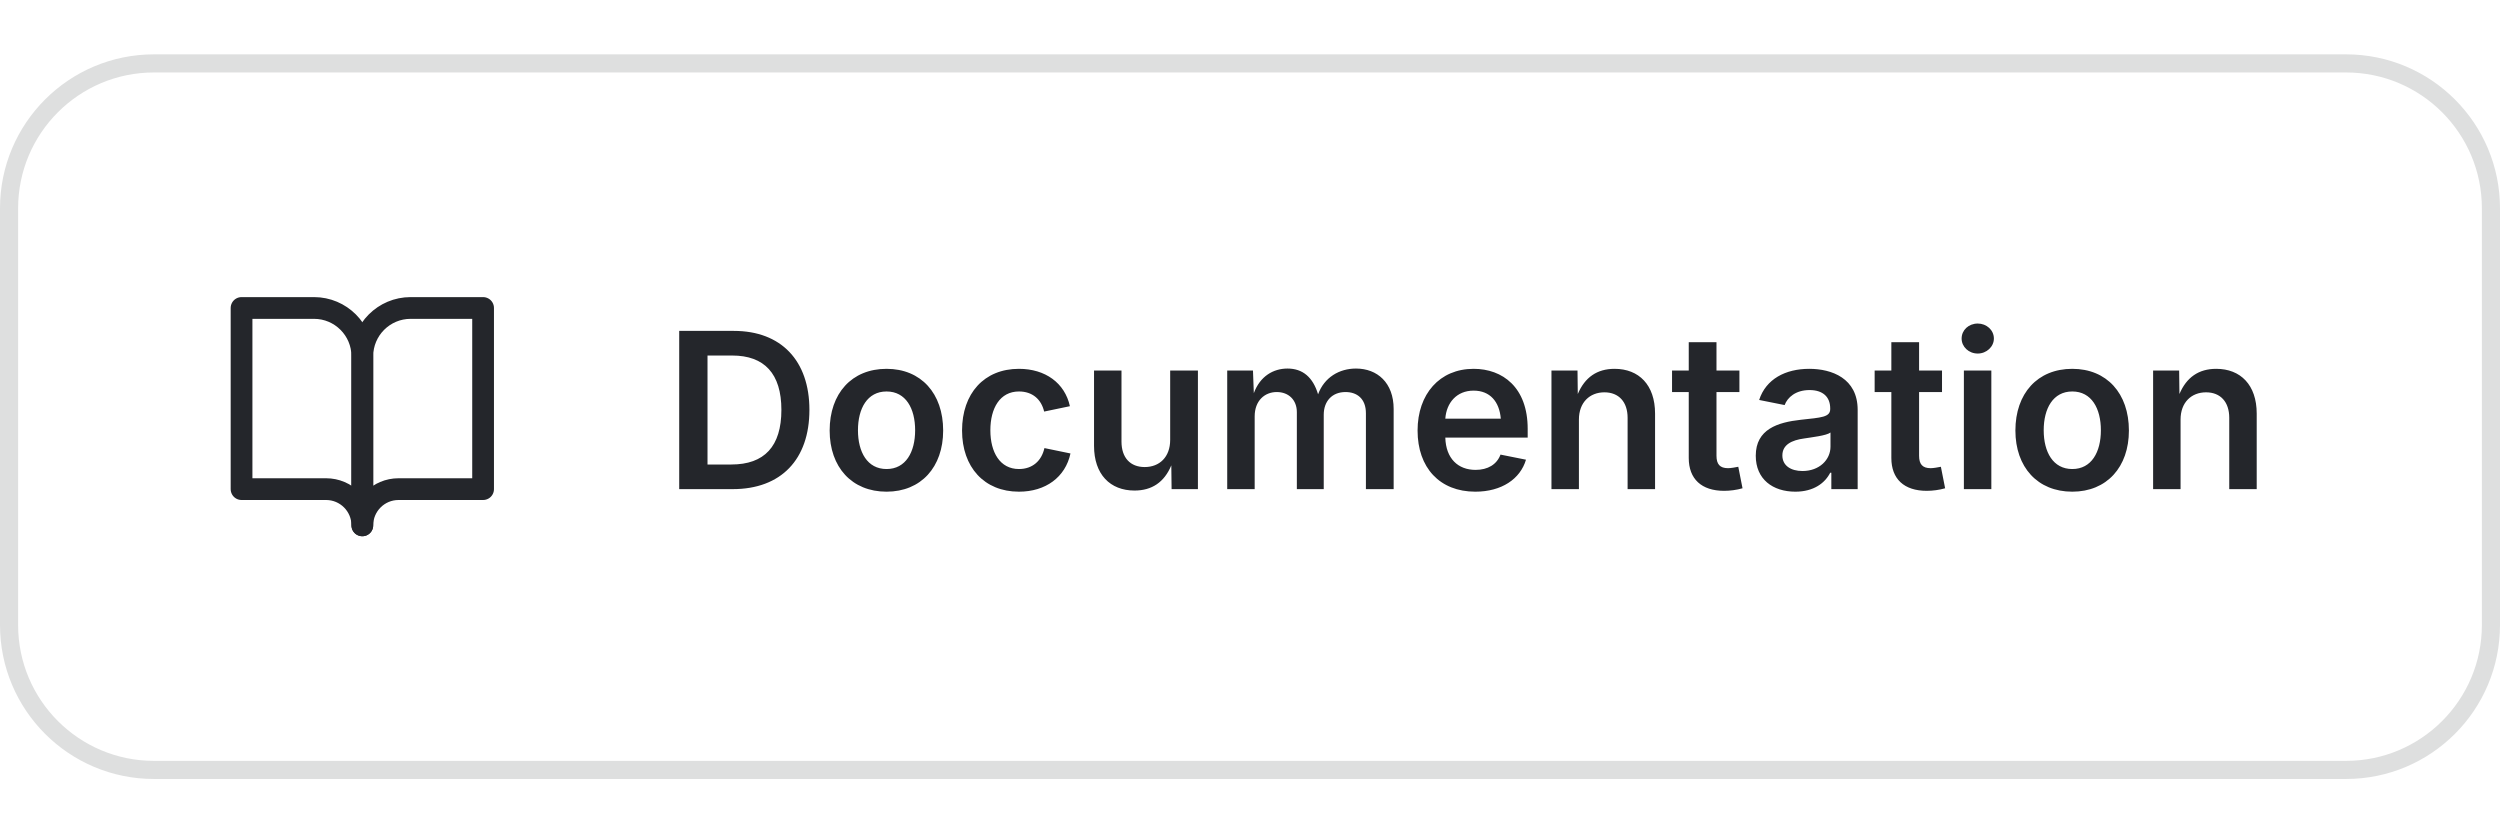
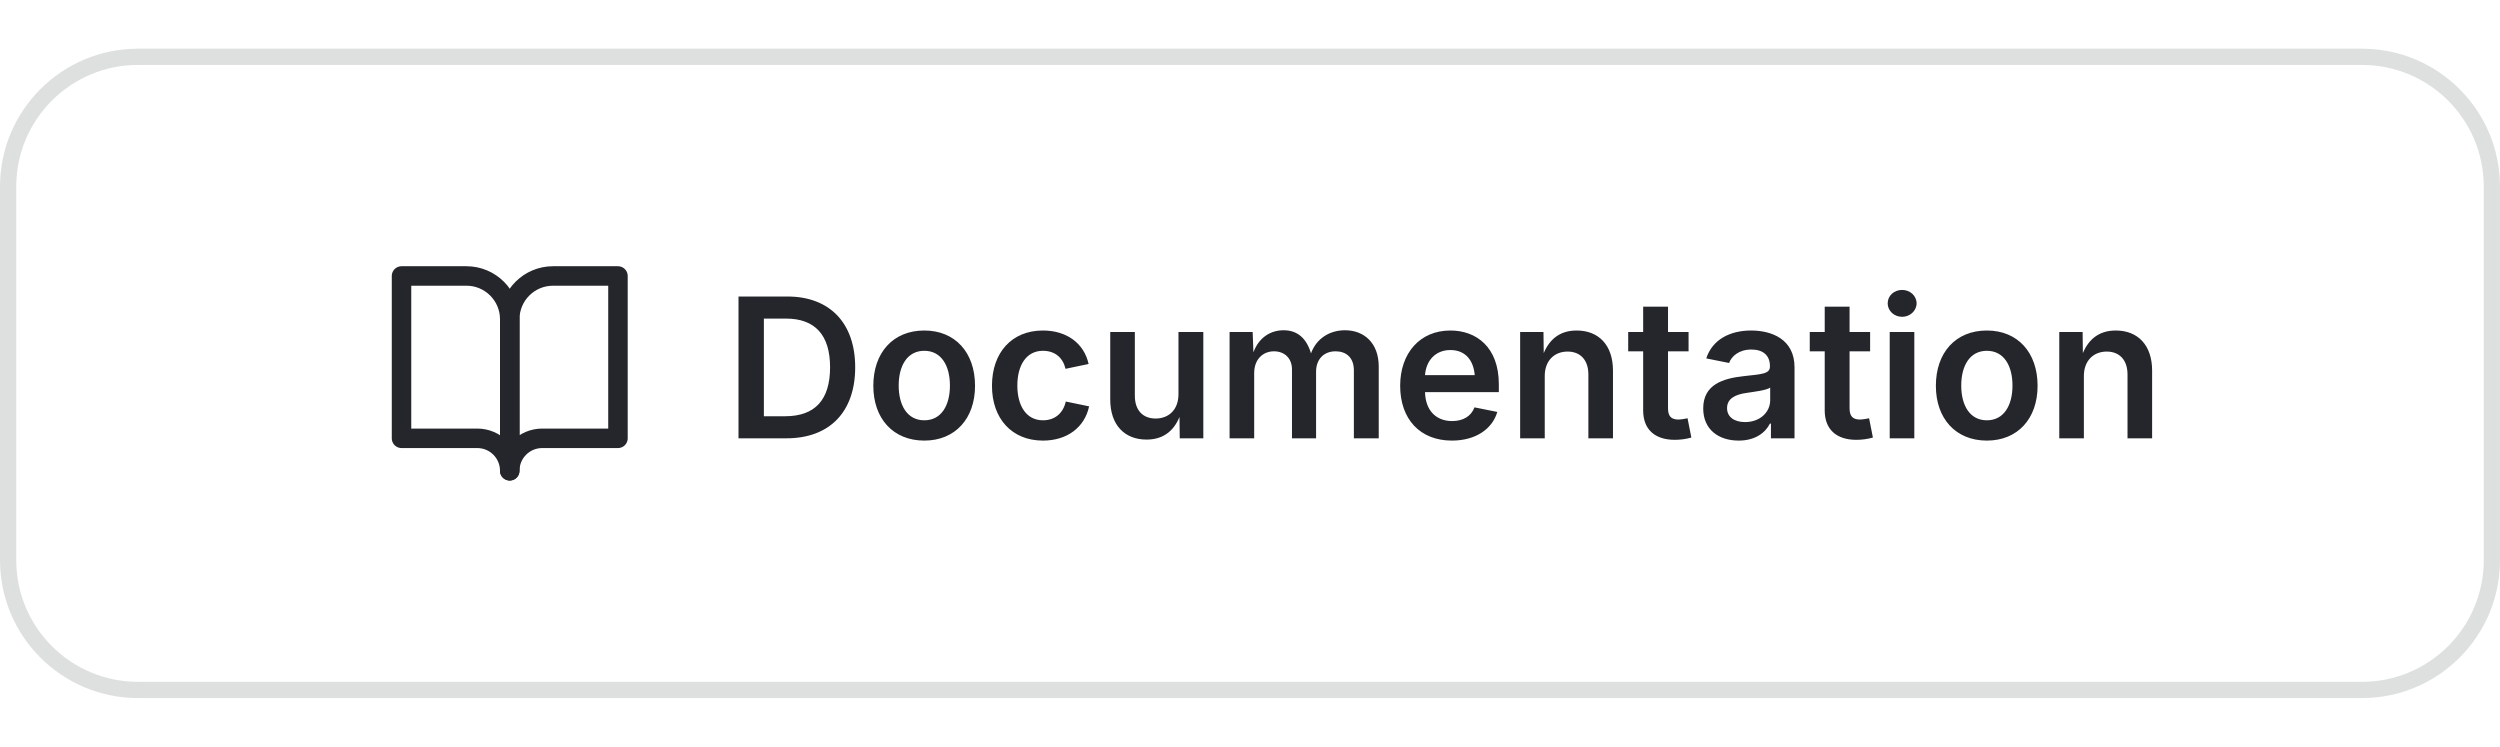
- <svg xmlns="http://www.w3.org/2000/svg" width="138" height="46" viewBox="0 0 138 46" role="img" aria-label="Documentation">
-   <rect x="0.5" y="3.5" width="137" height="39" rx="8" fill="none" stroke="#DEDFDF" />
-   <g transform="translate(12 15) scale(.666667)" fill="none" stroke="#24262B" stroke-width="1.8" stroke-linecap="round" stroke-linejoin="round">
+ <svg xmlns="http://www.w3.org/2000/svg" width="154" height="46" viewBox="0 0 154 46" role="img" aria-label="Documentation">
+   <rect x="0.5" y="3.5" width="153" height="39" rx="8" fill="none" stroke="#DEDFDF" />
+   <g transform="translate(23.4 15) scale(.666667)" fill="none" stroke="#24262B" stroke-width="1.8" stroke-linecap="round" stroke-linejoin="round">
    <path d="M2 3h6a4 4 0 0 1 4 4v14a3 3 0 0 0-3-3H2z" />
    <path d="M22 3h-6a4 4 0 0 0-4 4v14a3 3 0 0 1 3-3h7z" />
  </g>
-   <text x="81" y="27" text-anchor="middle" fill="#24262B" font-family="-apple-system, BlinkMacSystemFont, 'Segoe UI', 'PingFang SC', 'Microsoft YaHei', sans-serif" font-size="12" font-weight="600">Documentation</text>
+   <text x="89" y="27" text-anchor="middle" fill="#24262B" font-family="-apple-system, BlinkMacSystemFont, 'Segoe UI', 'PingFang SC', 'Microsoft YaHei', sans-serif" font-size="12" font-weight="600">Documentation</text>
</svg>
